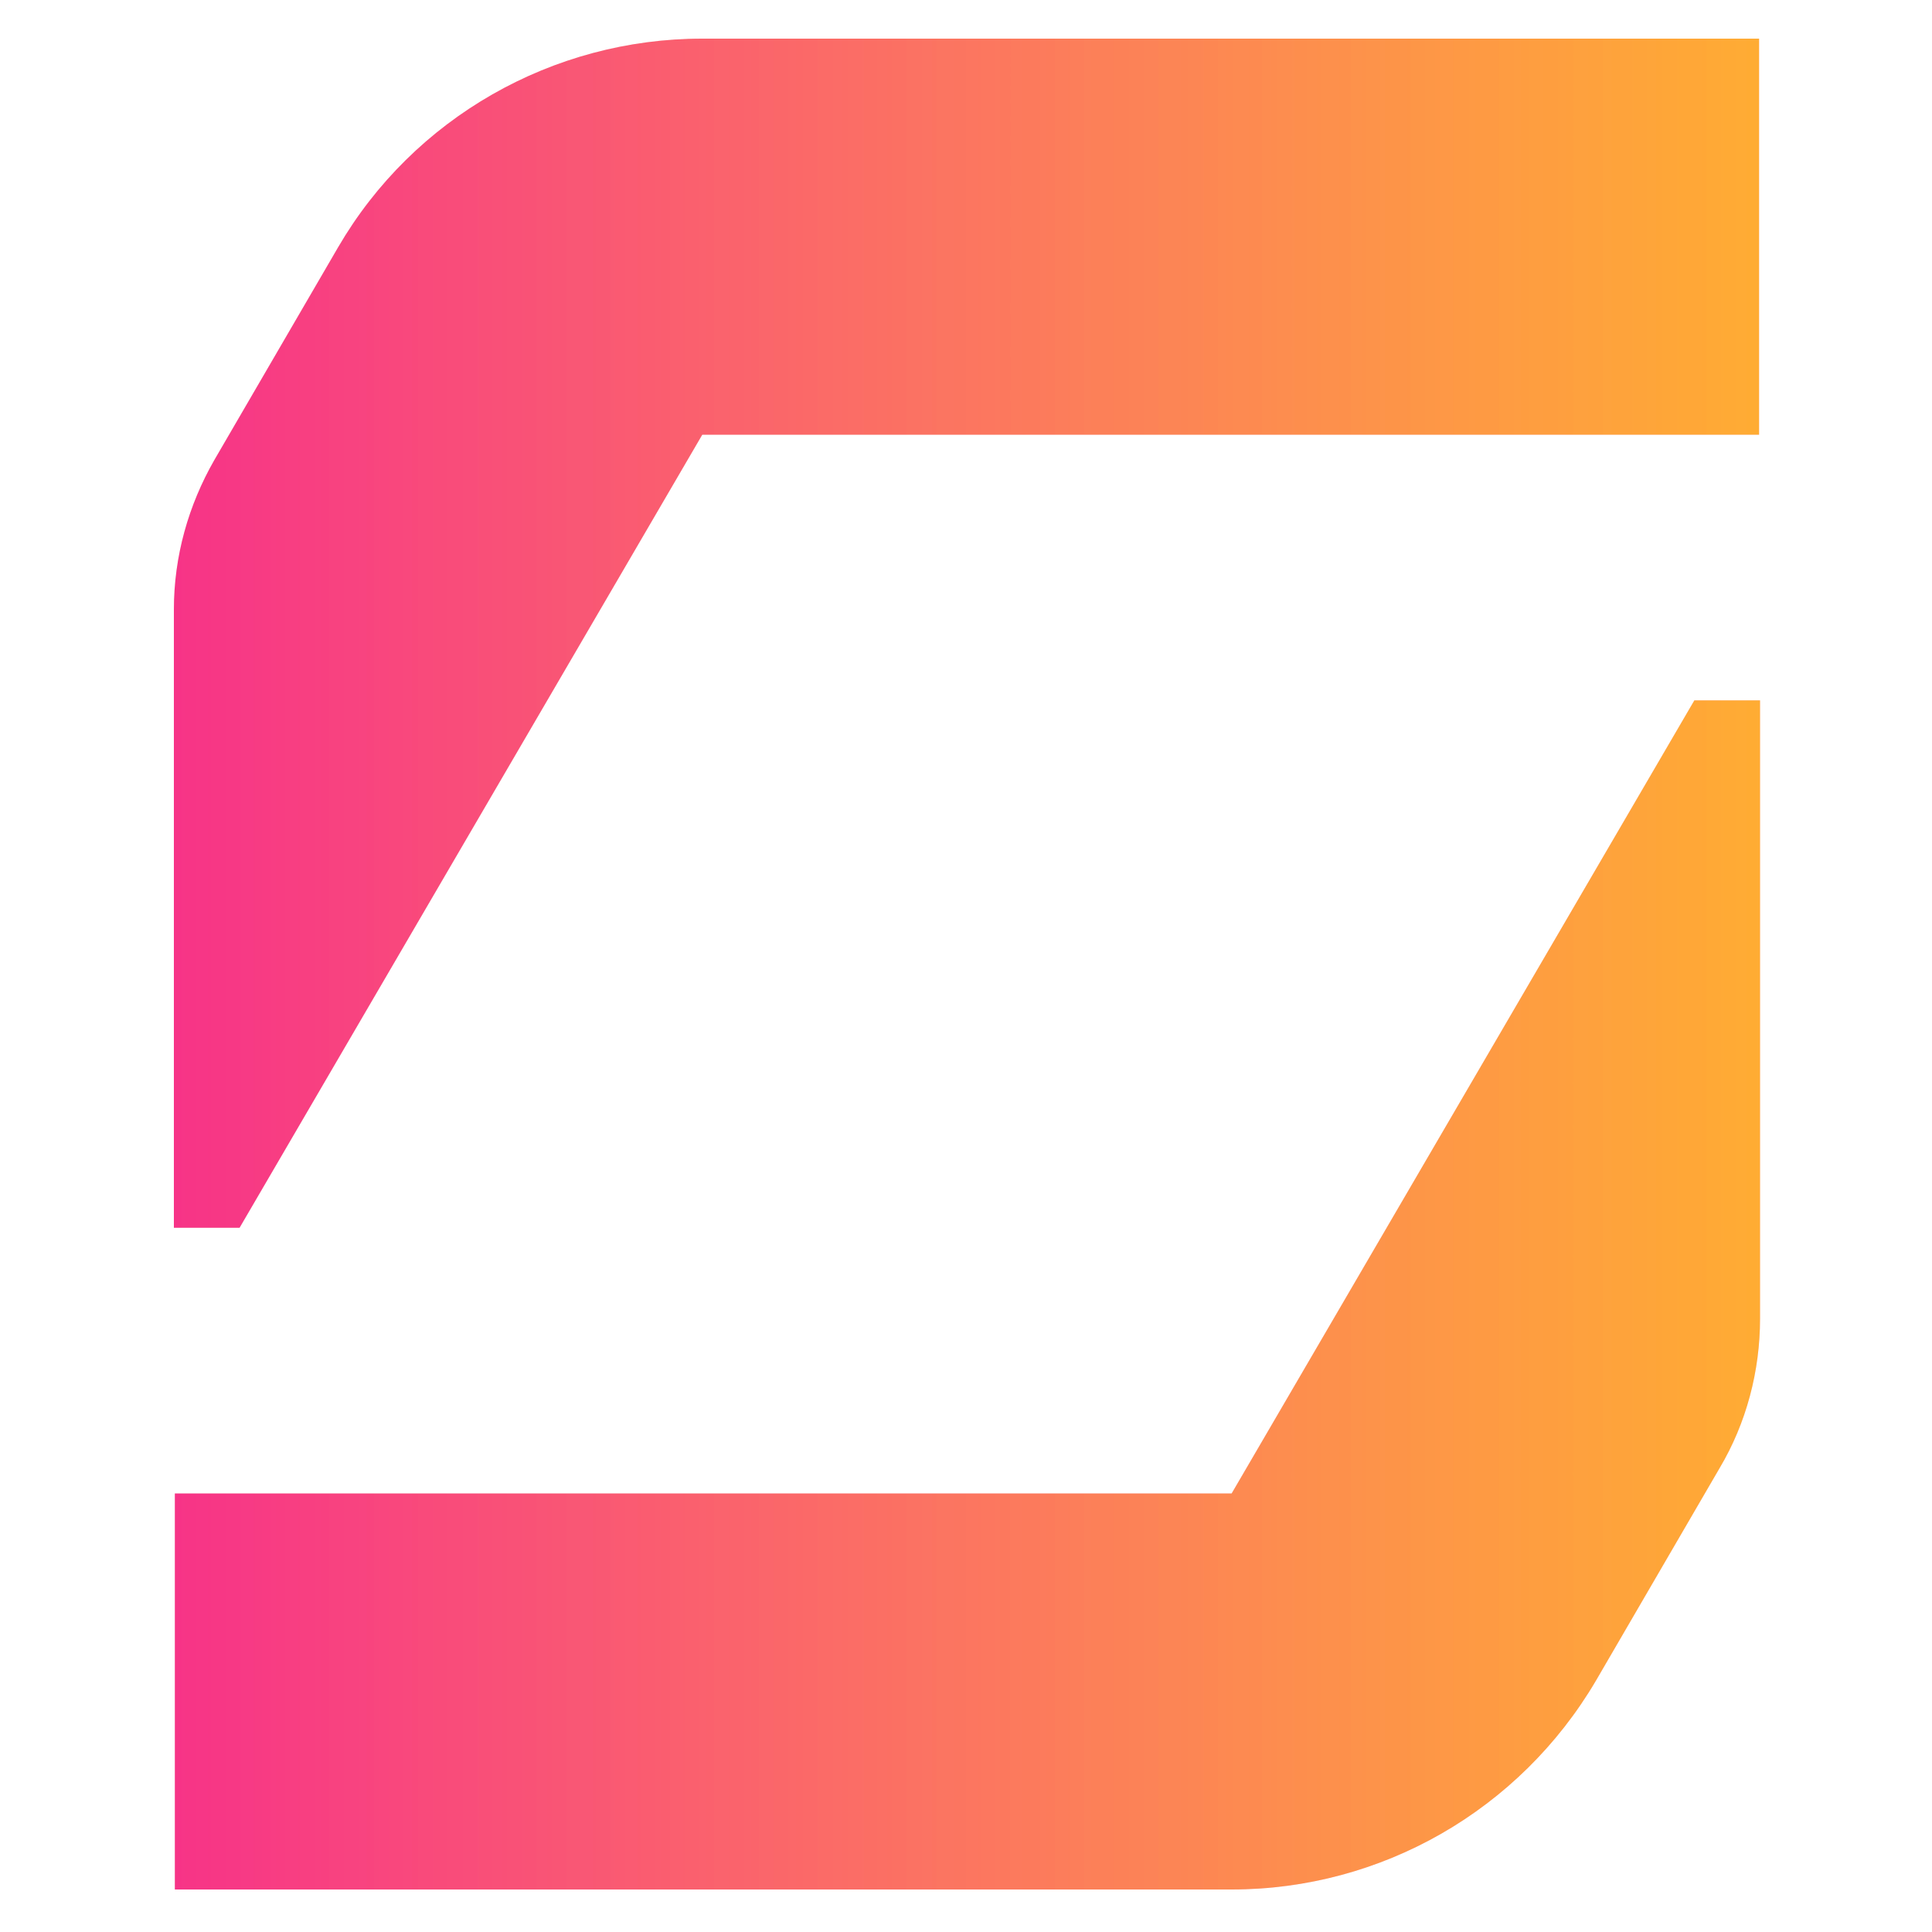
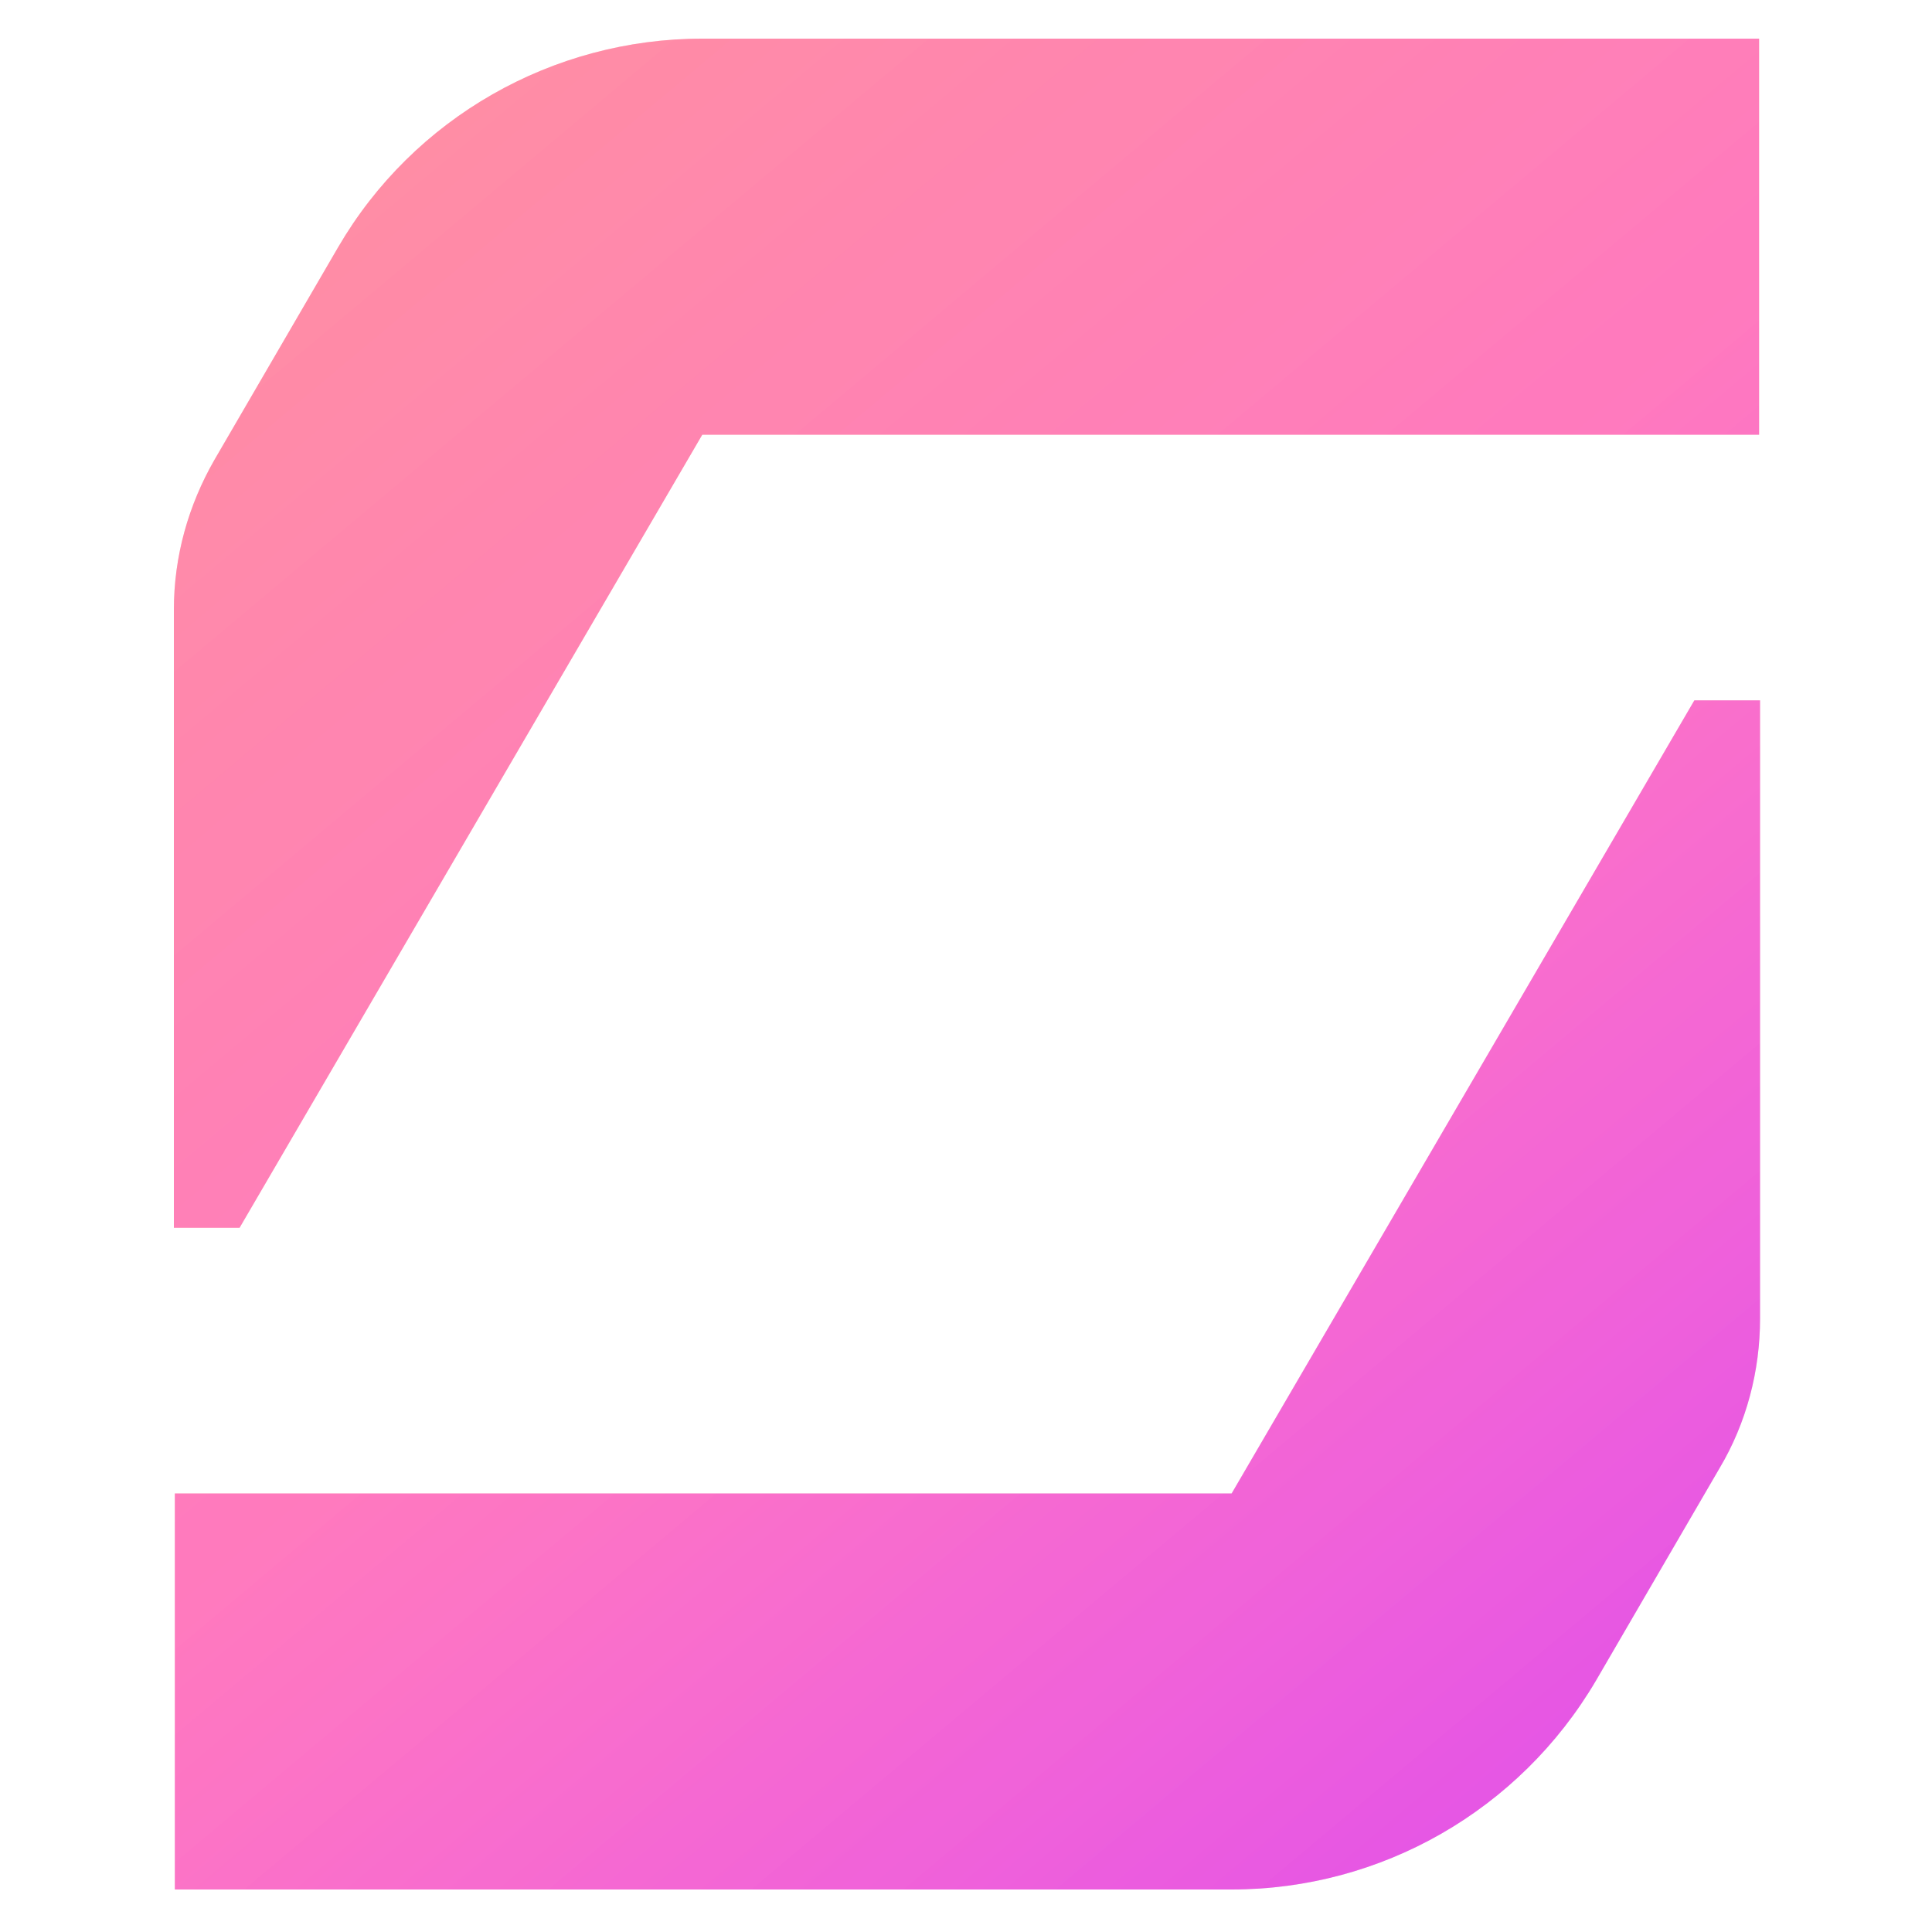
<svg xmlns="http://www.w3.org/2000/svg" viewBox="0 0 200 200">
  <defs>
-     <linearGradient id="kg-SVGID_1_" gradientUnits="userSpaceOnUse" x1="0" y1="96" x2="164" y2="96">
-       <stop offset="0" style="stop-color:#E40046" />
-       <stop offset="1" style="stop-color:#FF6B00" />
-     </linearGradient>
-     <linearGradient id="kg-SVGID_1c_" gradientUnits="userSpaceOnUse" x1="-82" y1="0" x2="82" y2="0">
-       <stop offset="0" style="stop-color:#E40046" />
-       <stop offset="1" style="stop-color:#FF6B00" />
+     <linearGradient id="kg-SVGID_1_" gradientUnits="userSpaceOnUse" x1="17.023" y1="616.244" x2="147.158" y2="771.335" gradientTransform="matrix(1 0 0 1 0 -598)">
+       <stop offset="0" style="stop-color:#FF4B64" />
+       <stop offset="0.5" style="stop-color:#FF3981" />
+       <stop offset="1" style="stop-color:#BD1BBA" />
    </linearGradient>
  </defs>
  <g transform="translate(18, 4)">
    <g fill="url(#kg-SVGID_1_)" opacity="0.8">
      <path d="M164.1,0v41H54.7L6.8,123.1H0v-64c0-5.5,1.5-10.8,4.2-15.5l12.8-22C24.8,8.2,39.2,0,54.7,0C54.7,0,164.1,0,164.1,0z" />
      <path d="M109.5,191.6c15.5,0,29.8-8.2,37.7-21.6l12.8-22c2.8-4.7,4.2-10.1,4.2-15.5v-64h-6.8l-47.9,82.1H0.1v41H109.5z" />
    </g>
    <g opacity="0.7" style="mix-blend-mode: screen;" transform="translate(82, 96)">
      <animateTransform attributeName="transform" type="translate" values="0,0; -15,5; 20,-10; -5,15; 0,0" keyTimes="0; 0.1; 0.2; 0.3; 1" dur="2s" repeatCount="indefinite" additive="sum" />
      <path fill="url(#kg-SVGID_1_)" transform="translate(-82, -96)" d="M164.1,0v41H54.7L6.8,123.1H0v-64c0-5.5,1.5-10.8,4.2-15.5l12.8-22C24.8,8.2,39.2,0,54.7,0C54.7,0,164.1,0,164.1,0z" />
    </g>
    <g opacity="0.7" style="mix-blend-mode: screen;" transform="translate(82, 96)">
      <animateTransform attributeName="transform" type="translate" values="0,0; 15,-5; -20,10; 5,-15; 0,0" keyTimes="0; 0.1; 0.2; 0.3; 1" dur="2s" repeatCount="indefinite" additive="sum" />
      <path fill="url(#kg-SVGID_1_)" transform="translate(-82, -96)" d="M109.5,191.6c15.5,0,29.8-8.2,37.7-21.6l12.8-22c2.8-4.7,4.2-10.1,4.2-15.5v-64h-6.8l-47.9,82.1H0.1v41H109.5z" />
    </g>
  </g>
</svg>
